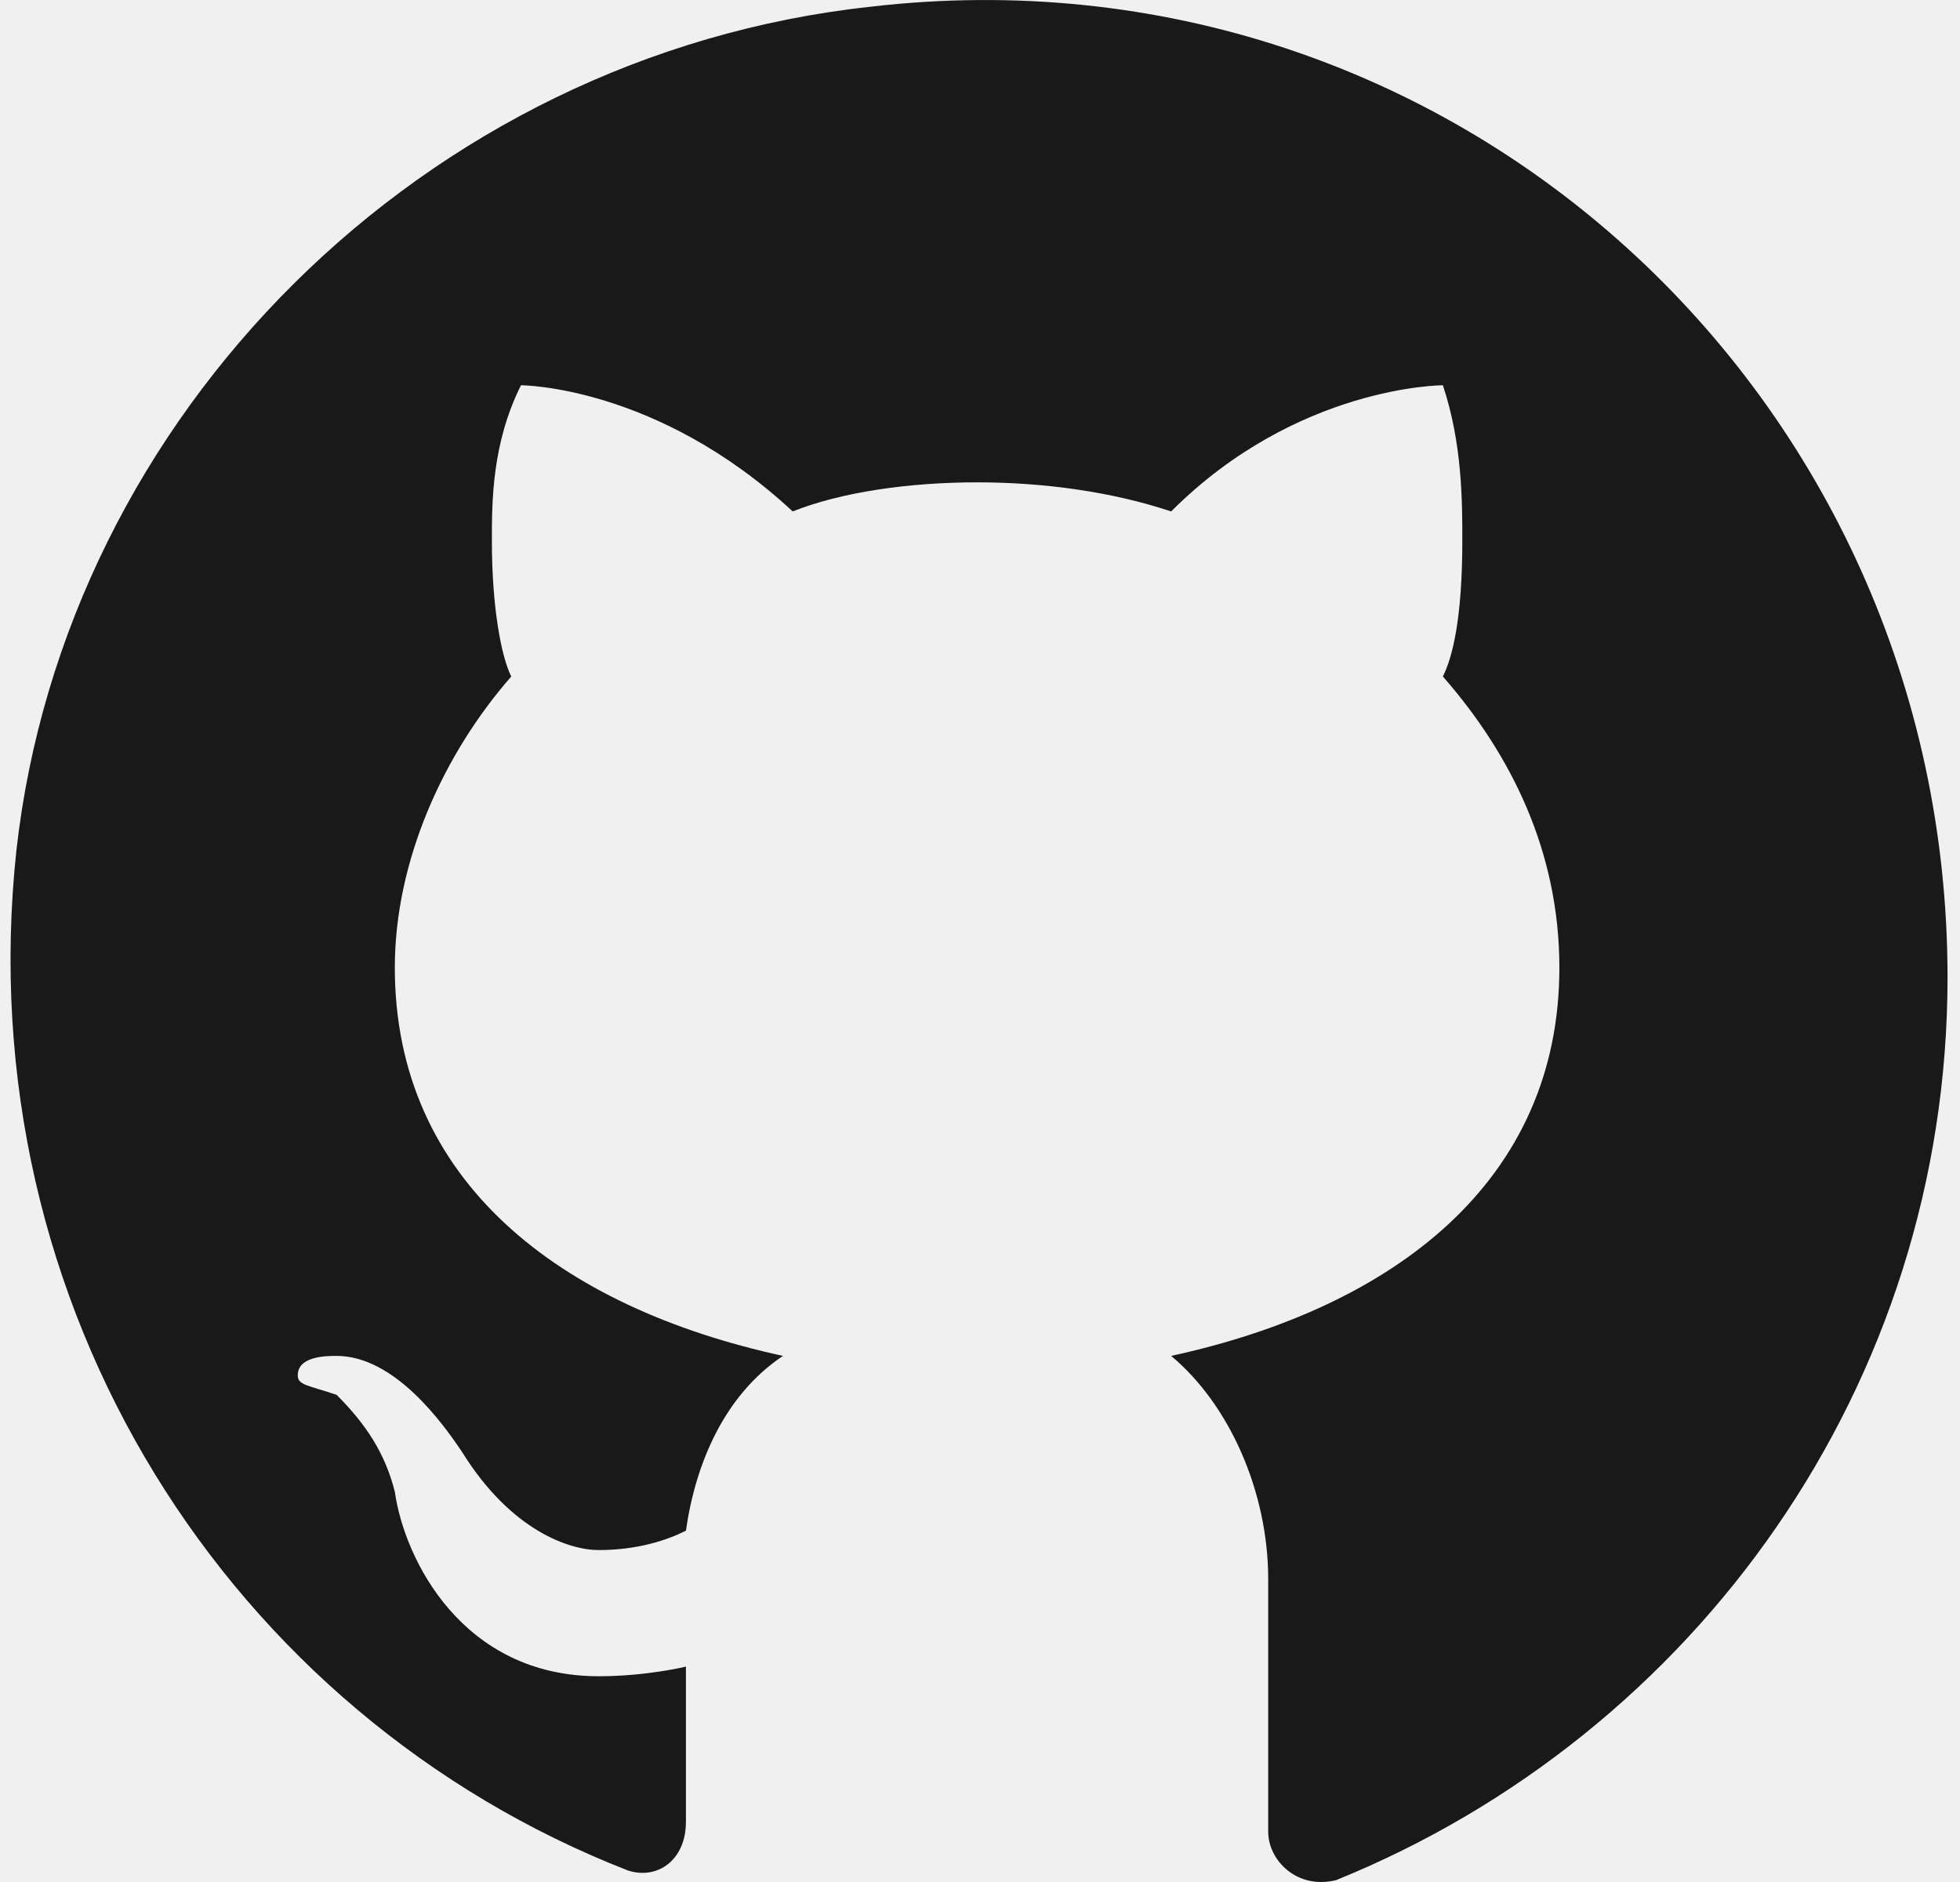
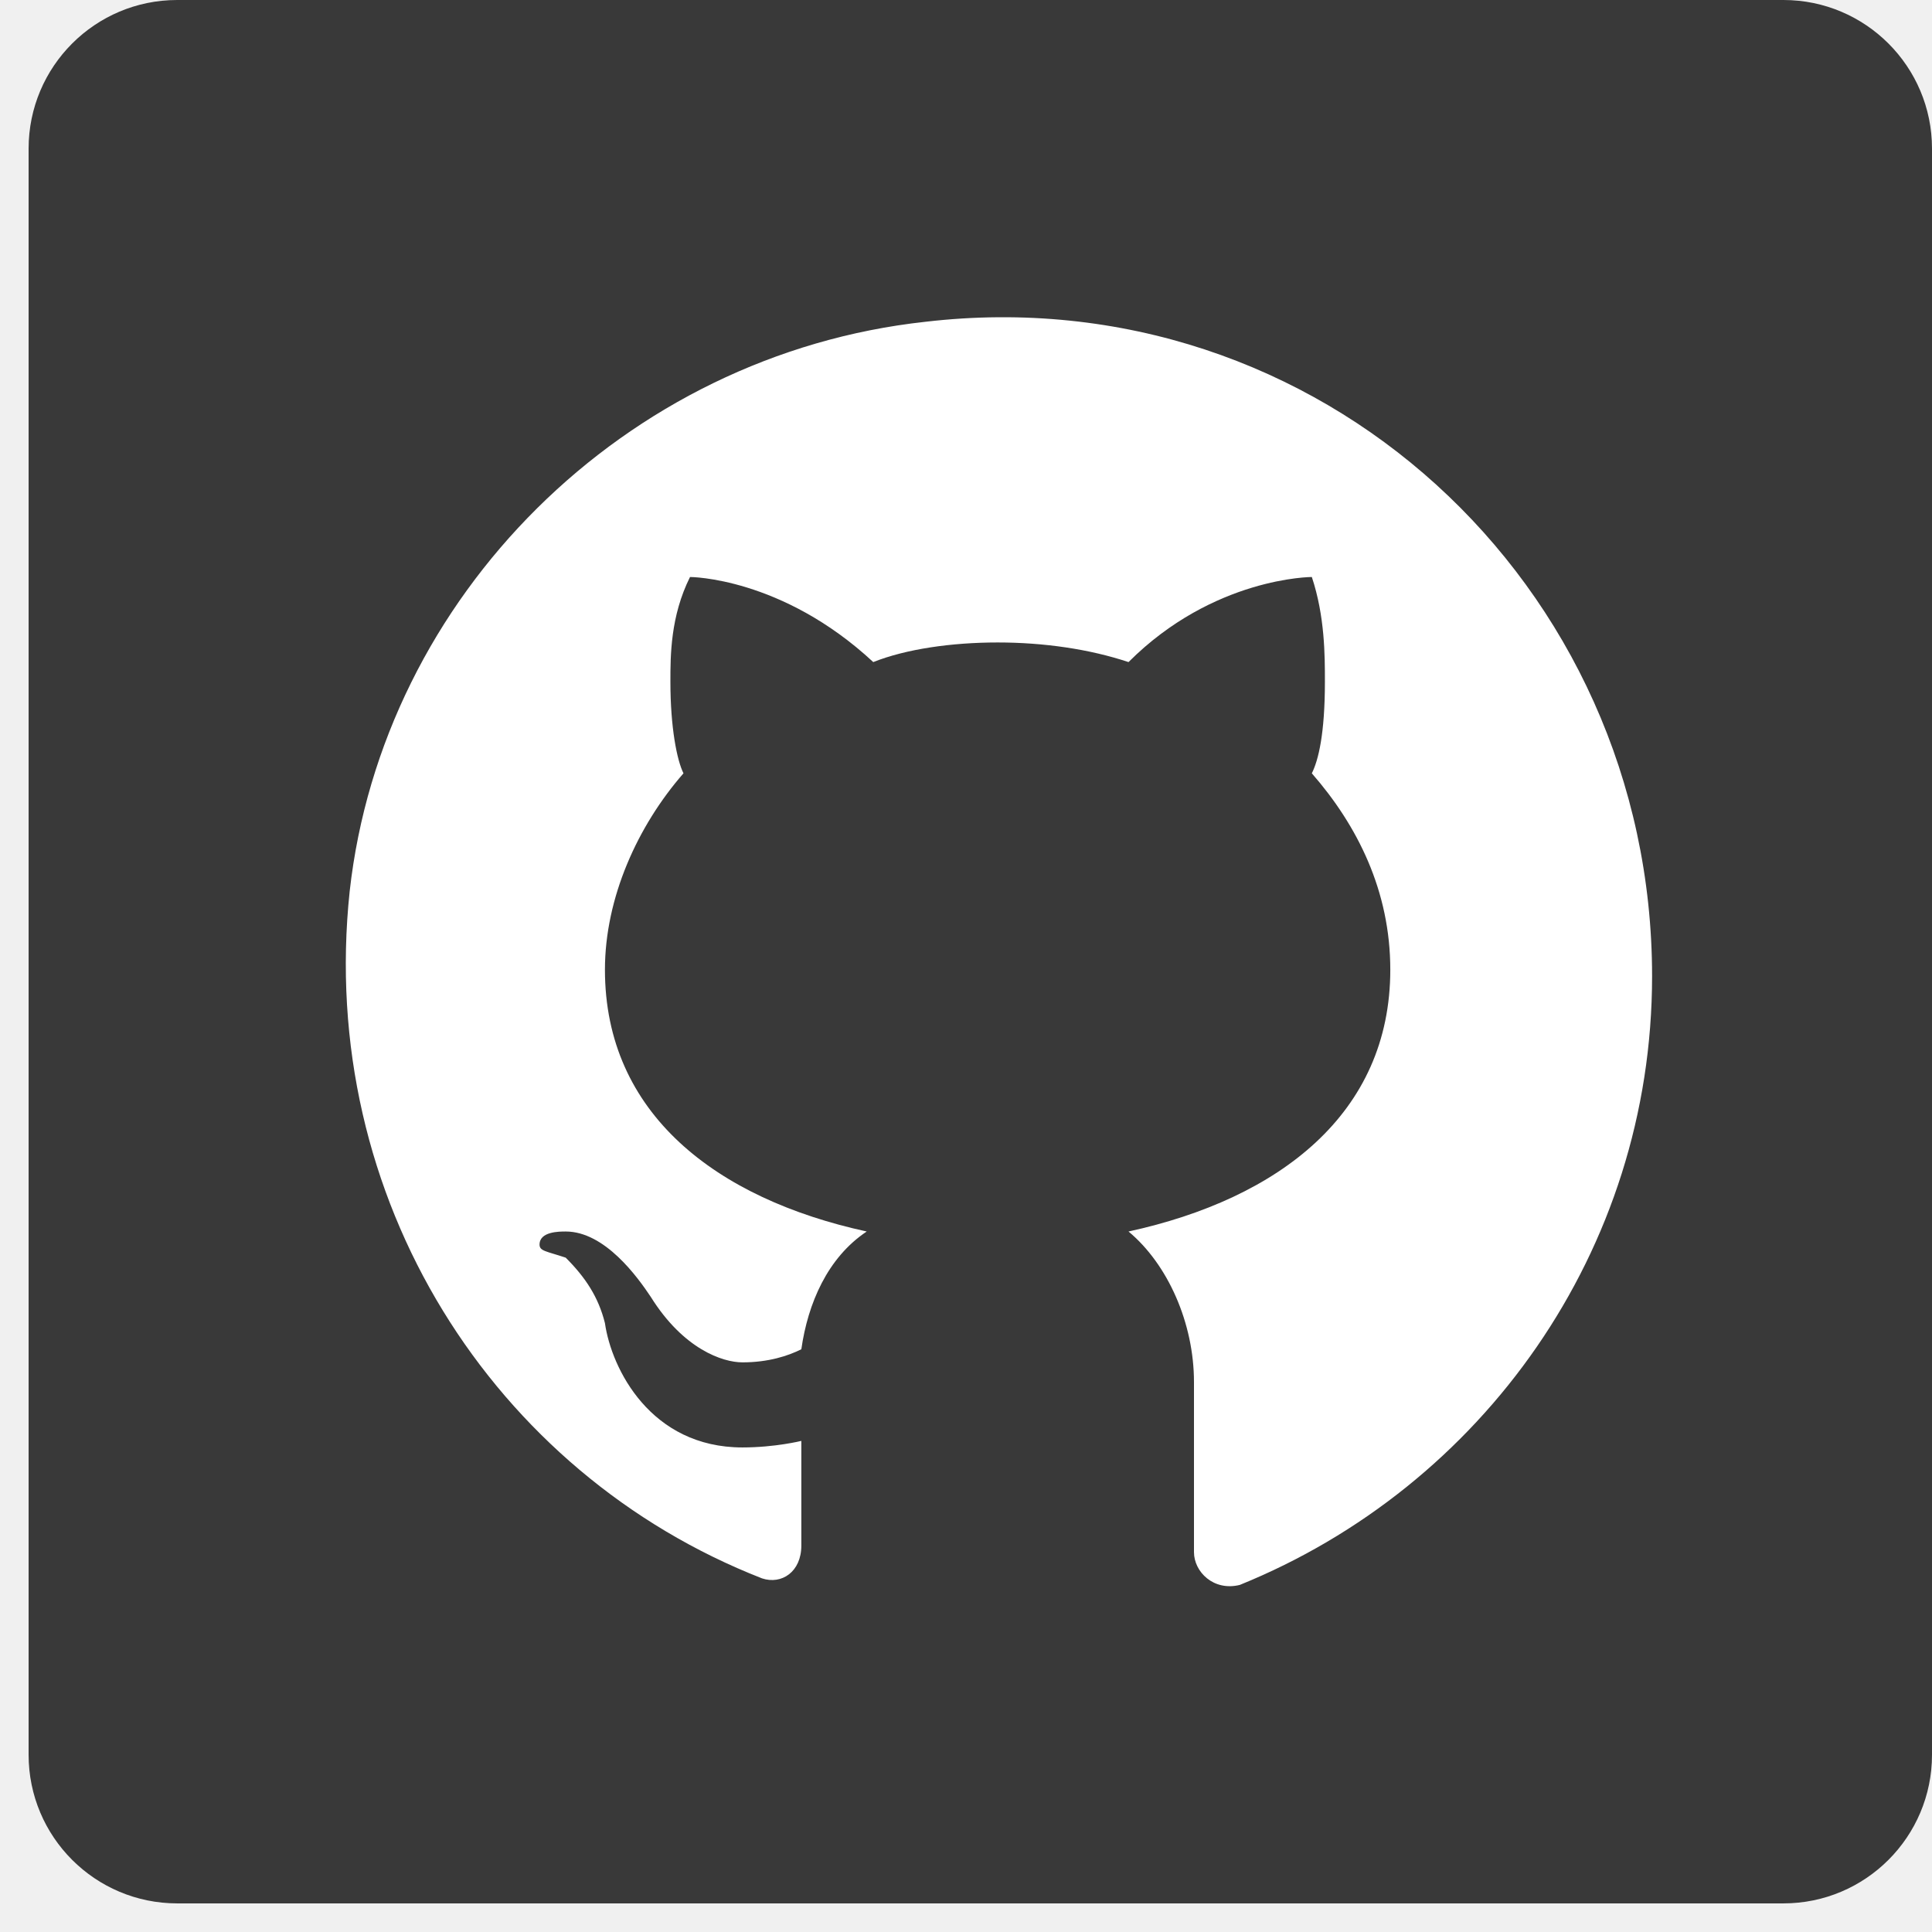
- <svg xmlns="http://www.w3.org/2000/svg" width="25" height="24" viewBox="0 0 25 24" fill="none">
-   <path d="M11.101 0.086C5.407 0.705 0.827 5.285 0.208 10.855C-0.411 16.672 2.931 21.871 8.006 23.852C8.378 23.976 8.749 23.728 8.749 23.233V21.253C8.749 21.253 8.254 21.376 7.635 21.376C5.902 21.376 5.159 19.891 5.036 19.024C4.912 18.529 4.664 18.158 4.293 17.787C3.922 17.663 3.798 17.663 3.798 17.539C3.798 17.291 4.169 17.291 4.293 17.291C5.036 17.291 5.655 18.158 5.902 18.529C6.521 19.52 7.264 19.767 7.635 19.767C8.13 19.767 8.502 19.643 8.749 19.52C8.873 18.653 9.244 17.787 9.987 17.291C7.14 16.672 5.036 15.063 5.036 12.34C5.036 10.979 5.655 9.617 6.521 8.627C6.397 8.379 6.274 7.76 6.274 6.894C6.274 6.399 6.274 5.656 6.645 4.913C6.645 4.913 8.378 4.913 10.111 6.522C10.73 6.275 11.596 6.151 12.463 6.151C13.329 6.151 14.196 6.275 14.938 6.522C16.547 4.913 18.404 4.913 18.404 4.913C18.652 5.656 18.652 6.399 18.652 6.894C18.652 7.884 18.528 8.379 18.404 8.627C19.271 9.617 19.89 10.855 19.89 12.34C19.89 15.063 17.785 16.672 14.938 17.291C15.681 17.91 16.176 19.024 16.176 20.139V23.357C16.176 23.728 16.547 24.099 17.043 23.976C21.622 22.119 24.841 17.663 24.841 12.464C24.841 5.037 18.528 -0.781 11.101 0.086Z" fill="#191919" />
+ <svg xmlns="http://www.w3.org/2000/svg" width="26" height="26" viewBox="0 0 26 26" fill="none">
+   <rect x="0.385" width="25.615" height="25.615" rx="2" fill="#393939" />
+   <path d="M12.457 4.33C8.406 4.771 5.147 8.029 4.706 11.993C4.266 16.132 6.644 19.831 10.255 21.241C10.519 21.329 10.784 21.153 10.784 20.8V19.391C10.784 19.391 10.431 19.479 9.991 19.479C8.758 19.479 8.229 18.422 8.141 17.806C8.053 17.453 7.877 17.189 7.613 16.925C7.349 16.837 7.261 16.837 7.261 16.749C7.261 16.573 7.525 16.573 7.613 16.573C8.141 16.573 8.582 17.189 8.758 17.453C9.198 18.158 9.727 18.334 9.991 18.334C10.343 18.334 10.607 18.246 10.784 18.158C10.872 17.541 11.136 16.925 11.664 16.573C9.639 16.132 8.141 14.987 8.141 13.05C8.141 12.081 8.582 11.112 9.198 10.407C9.11 10.231 9.022 9.791 9.022 9.174C9.022 8.822 9.022 8.294 9.286 7.765C9.286 7.765 10.519 7.765 11.752 8.91C12.193 8.734 12.809 8.646 13.426 8.646C14.042 8.646 14.659 8.734 15.187 8.91C16.332 7.765 17.654 7.765 17.654 7.765C17.83 8.294 17.83 8.822 17.83 9.174C17.83 9.879 17.742 10.231 17.654 10.407C18.27 11.112 18.71 11.993 18.71 13.05C18.71 14.987 17.213 16.132 15.187 16.573C15.716 17.013 16.068 17.806 16.068 18.599V20.888C16.068 21.153 16.332 21.417 16.685 21.329C19.944 20.008 22.233 16.837 22.233 13.138C22.233 7.853 17.742 3.714 12.457 4.33Z" fill="white" />
</svg>
